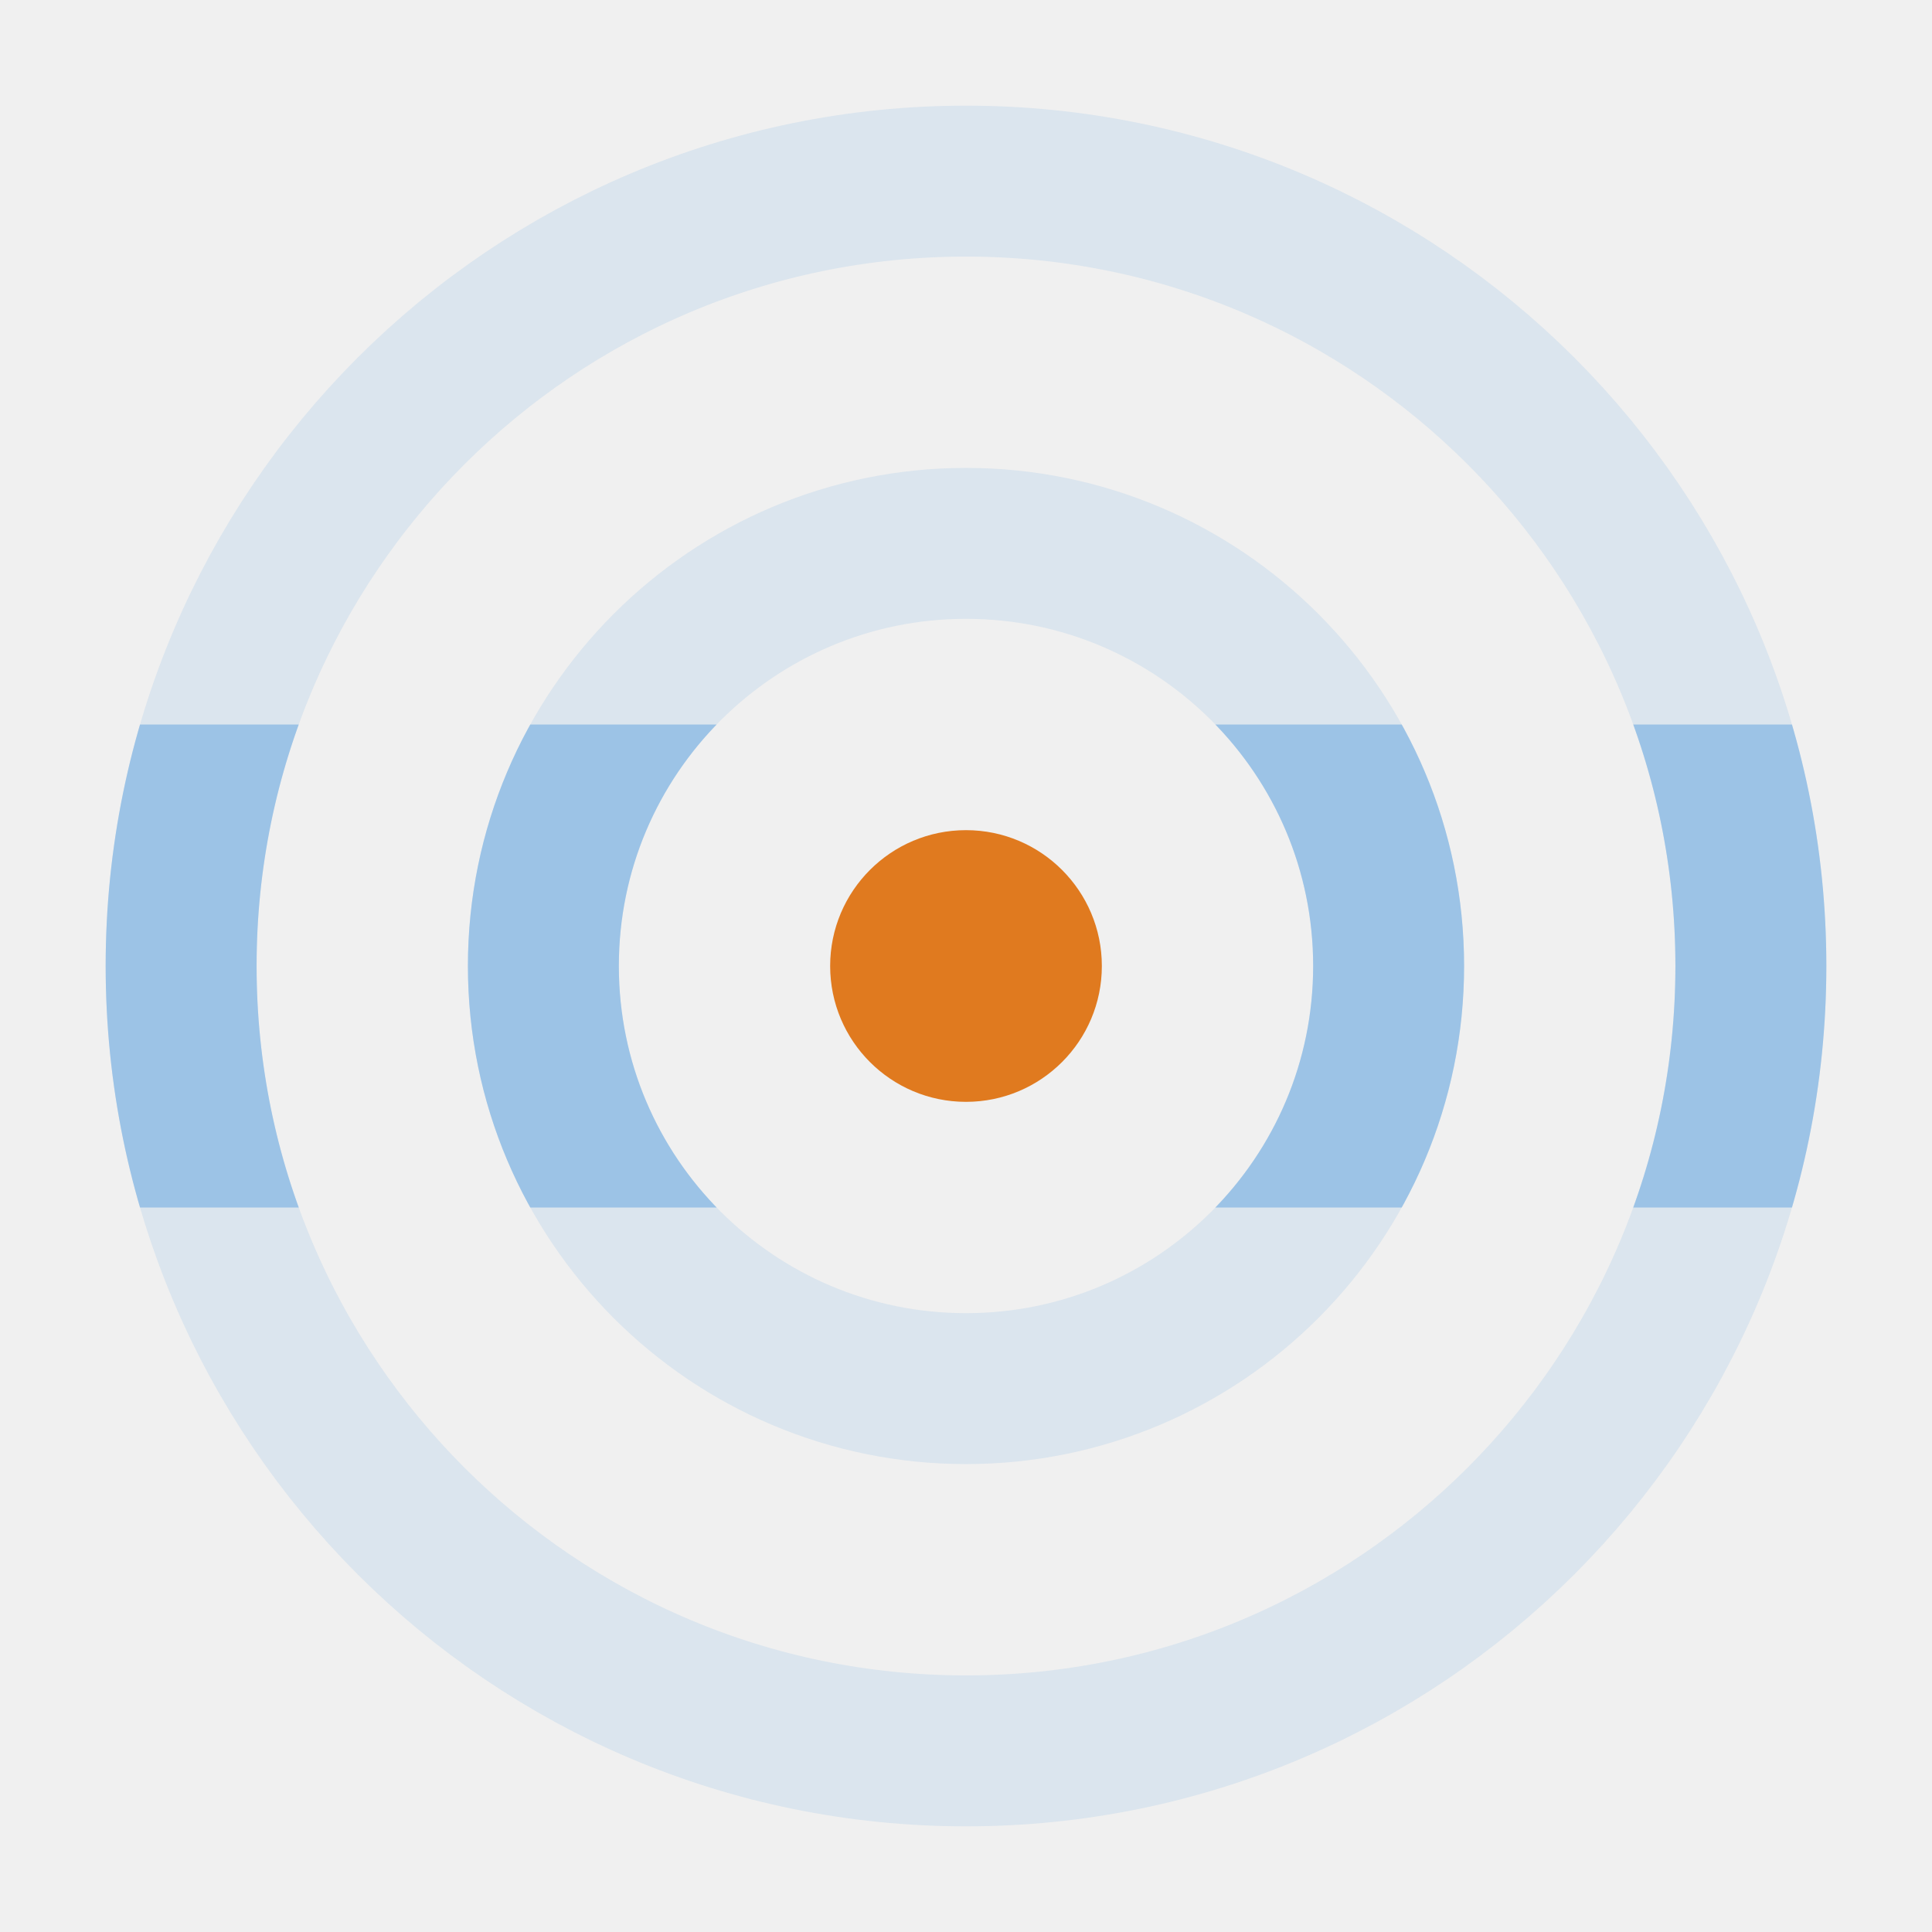
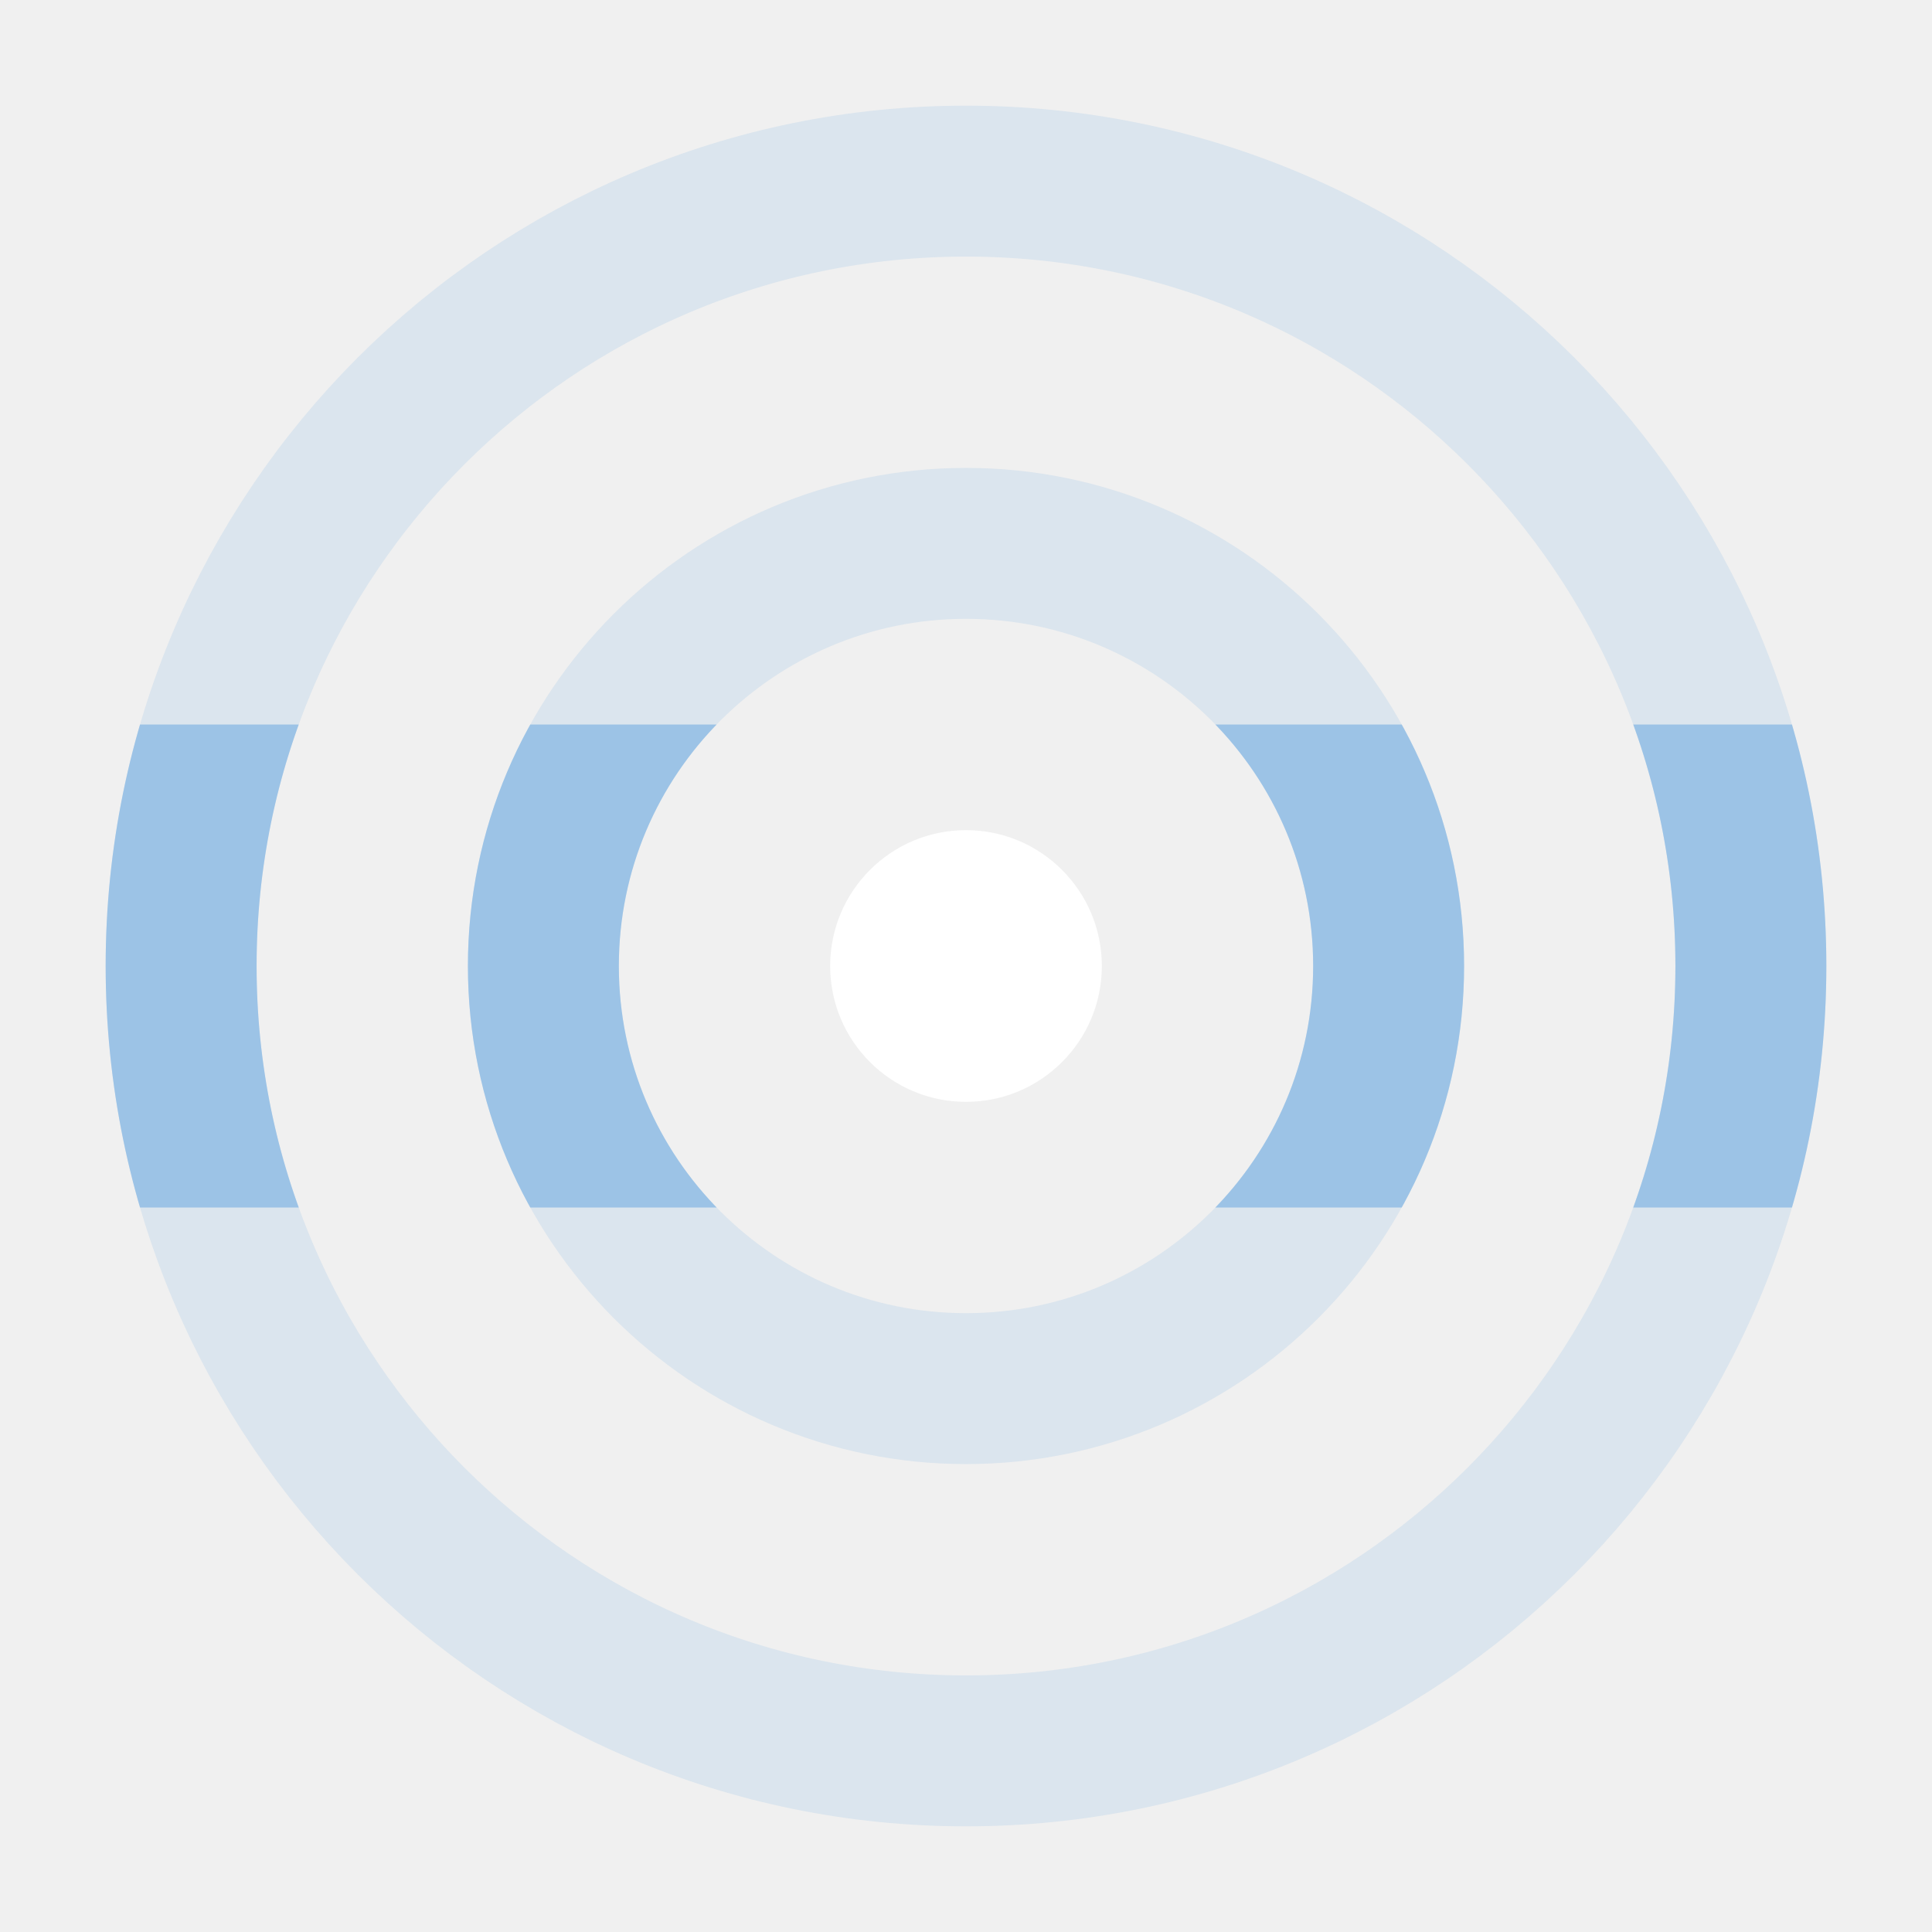
<svg xmlns="http://www.w3.org/2000/svg" viewBox="0 0 64 64" role="img" aria-label="Phasentic">
  <defs>
    <clipPath id="band">
      <rect x="0" y="24" width="64" height="16" />
    </clipPath>
  </defs>
  <g fill="none" stroke="#9cc3e6" stroke-width="5">
    <g opacity=".25">
      <circle cx="32" cy="32" r="14" />
      <circle cx="32" cy="32" r="26" />
    </g>
    <g clip-path="url(#band)">
      <circle cx="32" cy="32" r="14" />
      <circle cx="32" cy="32" r="26" />
    </g>
  </g>
-   <circle cx="32" cy="32" r="4.5" fill="#e07a1f" />
+   <circle cx="32" cy="32" r="4.5" fill="#ffffff" />
</svg>
